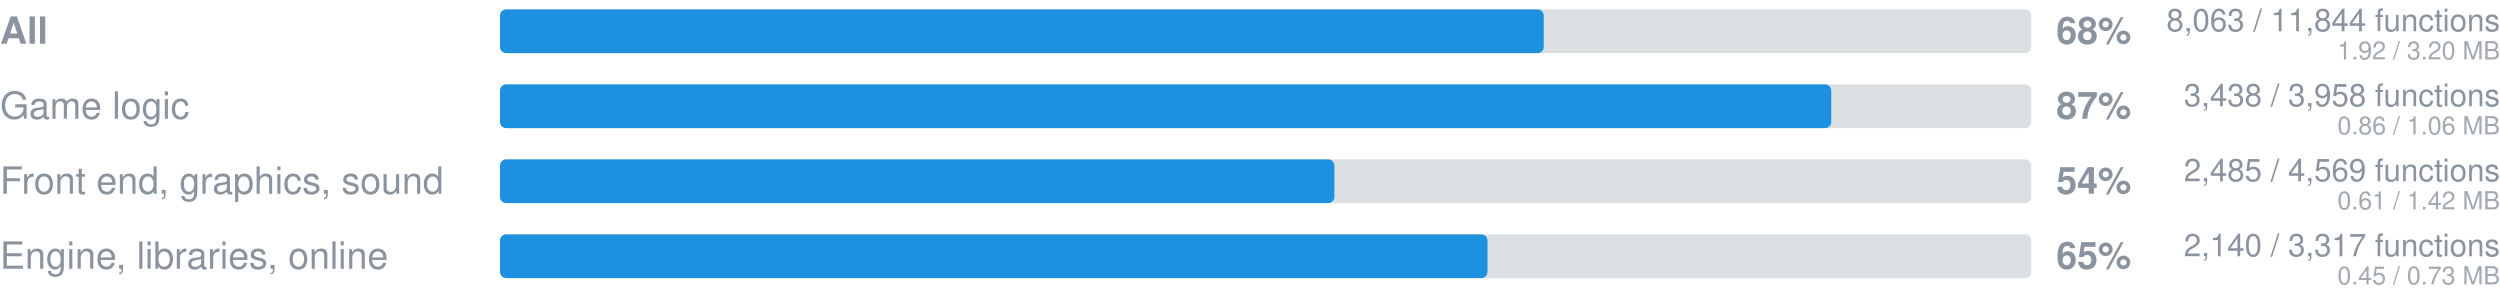
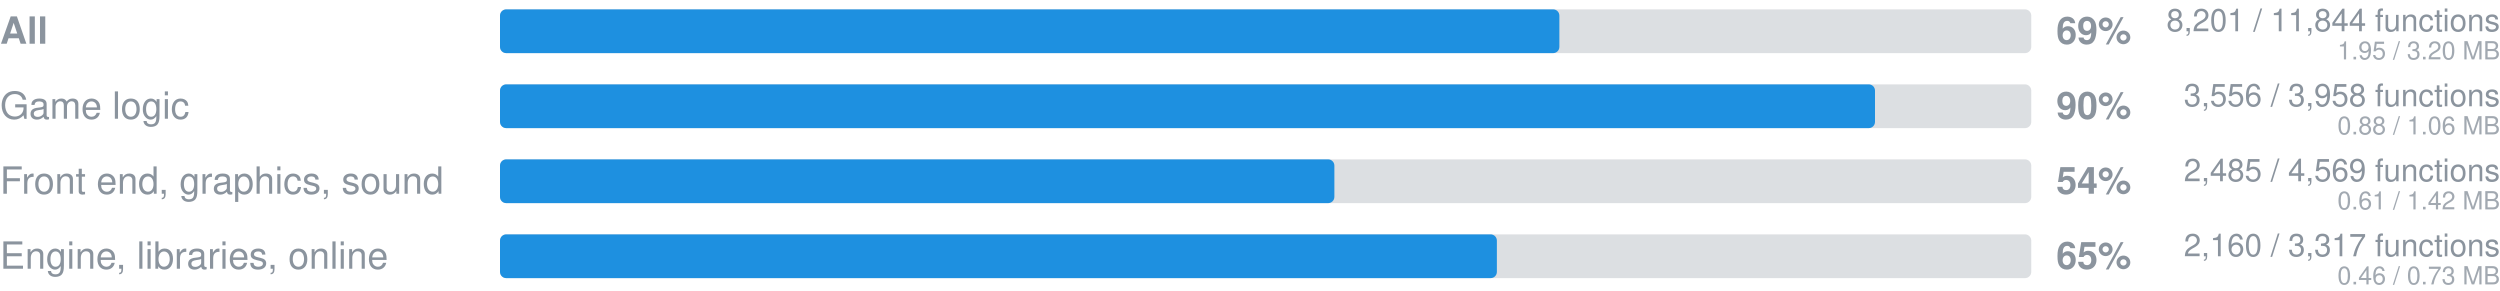
- <svg xmlns="http://www.w3.org/2000/svg" width="800" height="93" viewBox="0 0 800 93" role="img" aria-label="Ported to Rust: 8063 of 11844 functions">
+ <svg xmlns="http://www.w3.org/2000/svg" width="800" height="93" viewBox="0 0 800 93" role="img" aria-label="Ported to Rust: 8201 of 11844 functions">
  <style>
    .track { fill: #8b949e; fill-opacity: 0.3; }
    .fill { fill: #1e90e0; }
    text { font-family: -apple-system, 'Segoe UI', Helvetica, Arial, sans-serif; fill: #8b949e; }
    .pct { font-size: 12px; font-weight: 600; }
    .label { font-size: 12px; }
    .strong { font-weight: 600; }
    .sub { font-size: 10px; text-anchor: end; }
    .mb { font-size: 8px; fill-opacity: 0.8; text-anchor: end; }
  </style>
  <text x="0" y="14" class="label strong">All</text>
  <rect x="160" y="3" width="490" height="14" rx="2" class="track" />
-   <rect x="160" y="3" width="334" height="14" rx="2" class="fill" />
-   <text x="658" y="14" class="pct">68%</text>
-   <text x="800" y="10" text-anchor="end" class="sub">8,063 / 11,844 functions</text>
-   <text x="800" y="19" text-anchor="end" class="mb">1.92 / 3.20 MB</text>
+   <rect x="160" y="3" width="339" height="14" rx="2" class="fill" />
+   <text x="658" y="14" class="pct">69%</text>
+   <text x="800" y="10" text-anchor="end" class="sub">8,201 / 11,844 functions</text>
+   <text x="800" y="19" text-anchor="end" class="mb">1.95 / 3.20 MB</text>
  <text x="0" y="38" class="label">Game logic</text>
  <rect x="160" y="27" width="490" height="14" rx="2" class="track" />
-   <rect x="160" y="27" width="426" height="14" rx="2" class="fill" />
-   <text x="658" y="38" class="pct">87%</text>
-   <text x="800" y="34" text-anchor="end" class="sub">3,438 / 3,958 functions</text>
-   <text x="800" y="43" text-anchor="end" class="mb">0.86 / 1.06 MB</text>
+   <rect x="160" y="27" width="440" height="14" rx="2" class="fill" />
+   <text x="658" y="38" class="pct">90%</text>
+   <text x="800" y="34" text-anchor="end" class="sub">3,556 / 3,958 functions</text>
+   <text x="800" y="43" text-anchor="end" class="mb">0.88 / 1.06 MB</text>
  <text x="0" y="62" class="label">Front end, graphics, sound</text>
  <rect x="160" y="51" width="490" height="14" rx="2" class="track" />
  <rect x="160" y="51" width="267" height="14" rx="2" class="fill" />
  <text x="658" y="62" class="pct">54%</text>
  <text x="800" y="58" text-anchor="end" class="sub">2,485 / 4,569 functions</text>
  <text x="800" y="67" text-anchor="end" class="mb">0.61 / 1.42 MB</text>
  <text x="0" y="86" class="label">Engine, libraries, online</text>
  <rect x="160" y="75" width="490" height="14" rx="2" class="track" />
-   <rect x="160" y="75" width="316" height="14" rx="2" class="fill" />
+   <rect x="160" y="75" width="319" height="14" rx="2" class="fill" />
  <text x="658" y="86" class="pct">65%</text>
-   <text x="800" y="82" text-anchor="end" class="sub">2,140 / 3,317 functions</text>
-   <text x="800" y="91" text-anchor="end" class="mb">0.45 / 0.73 MB</text>
+   <text x="800" y="82" text-anchor="end" class="sub">2,160 / 3,317 functions</text>
+   <text x="800" y="91" text-anchor="end" class="mb">0.46 / 0.73 MB</text>
</svg>
